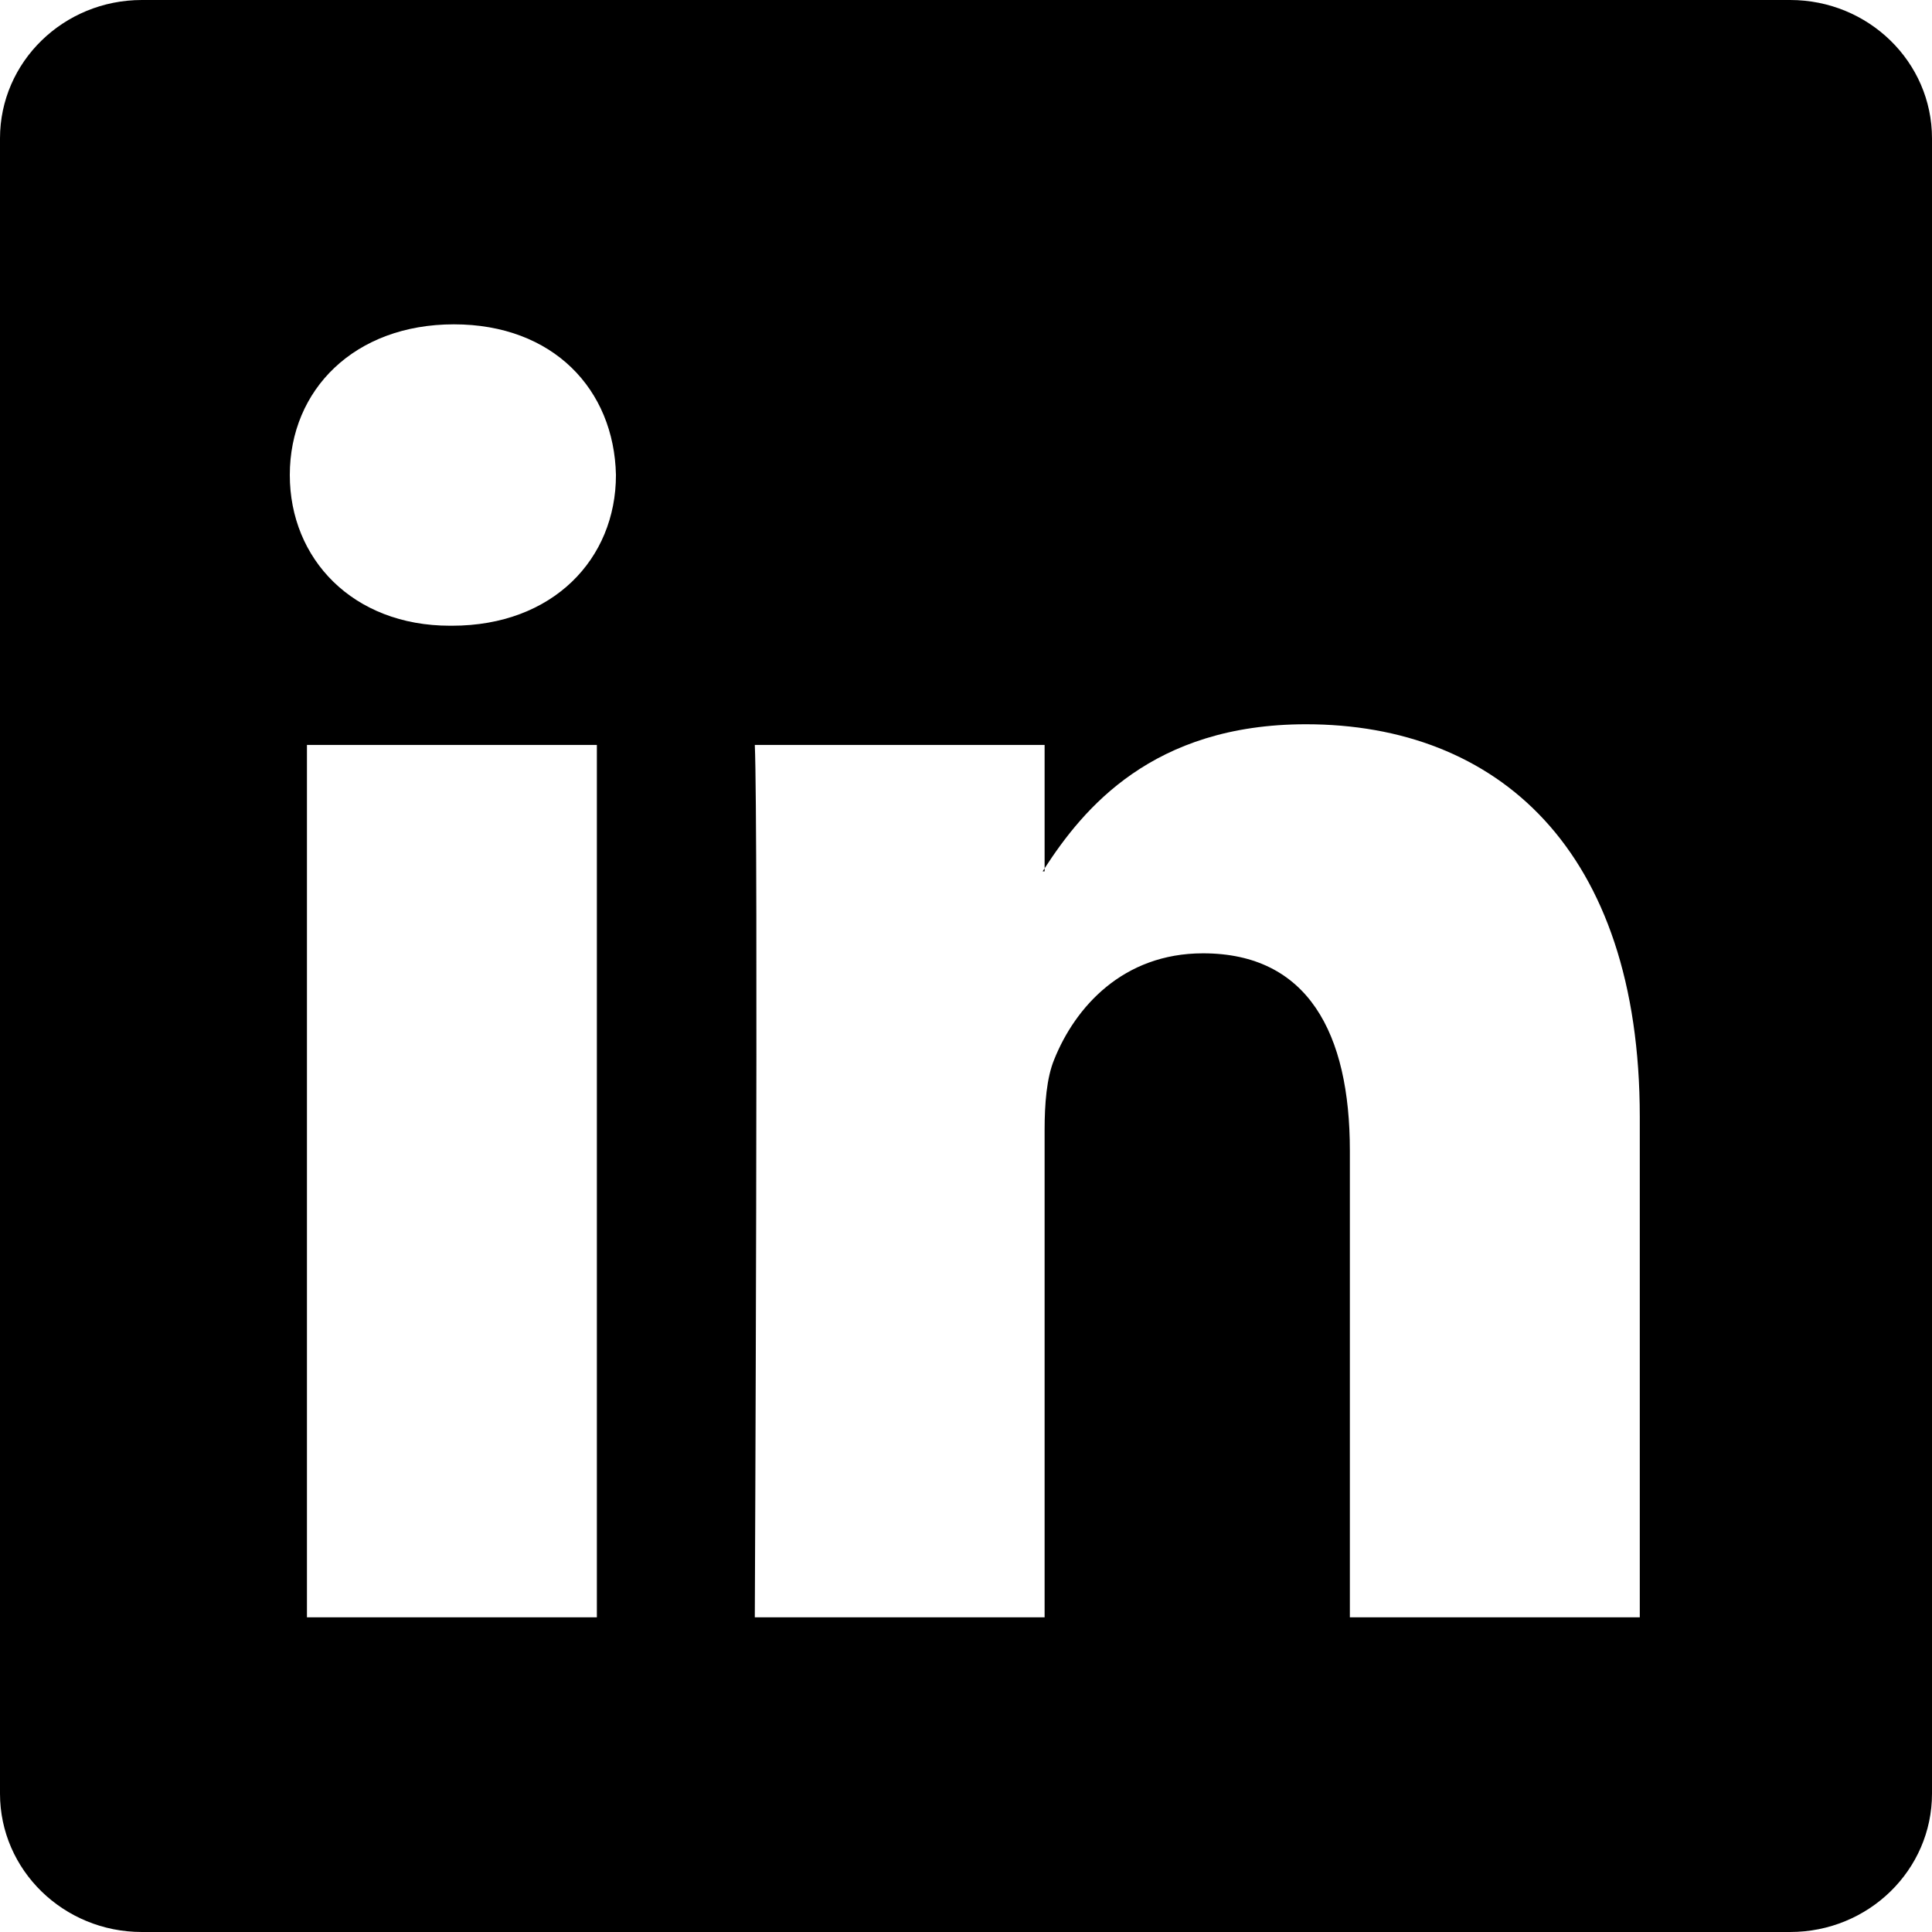
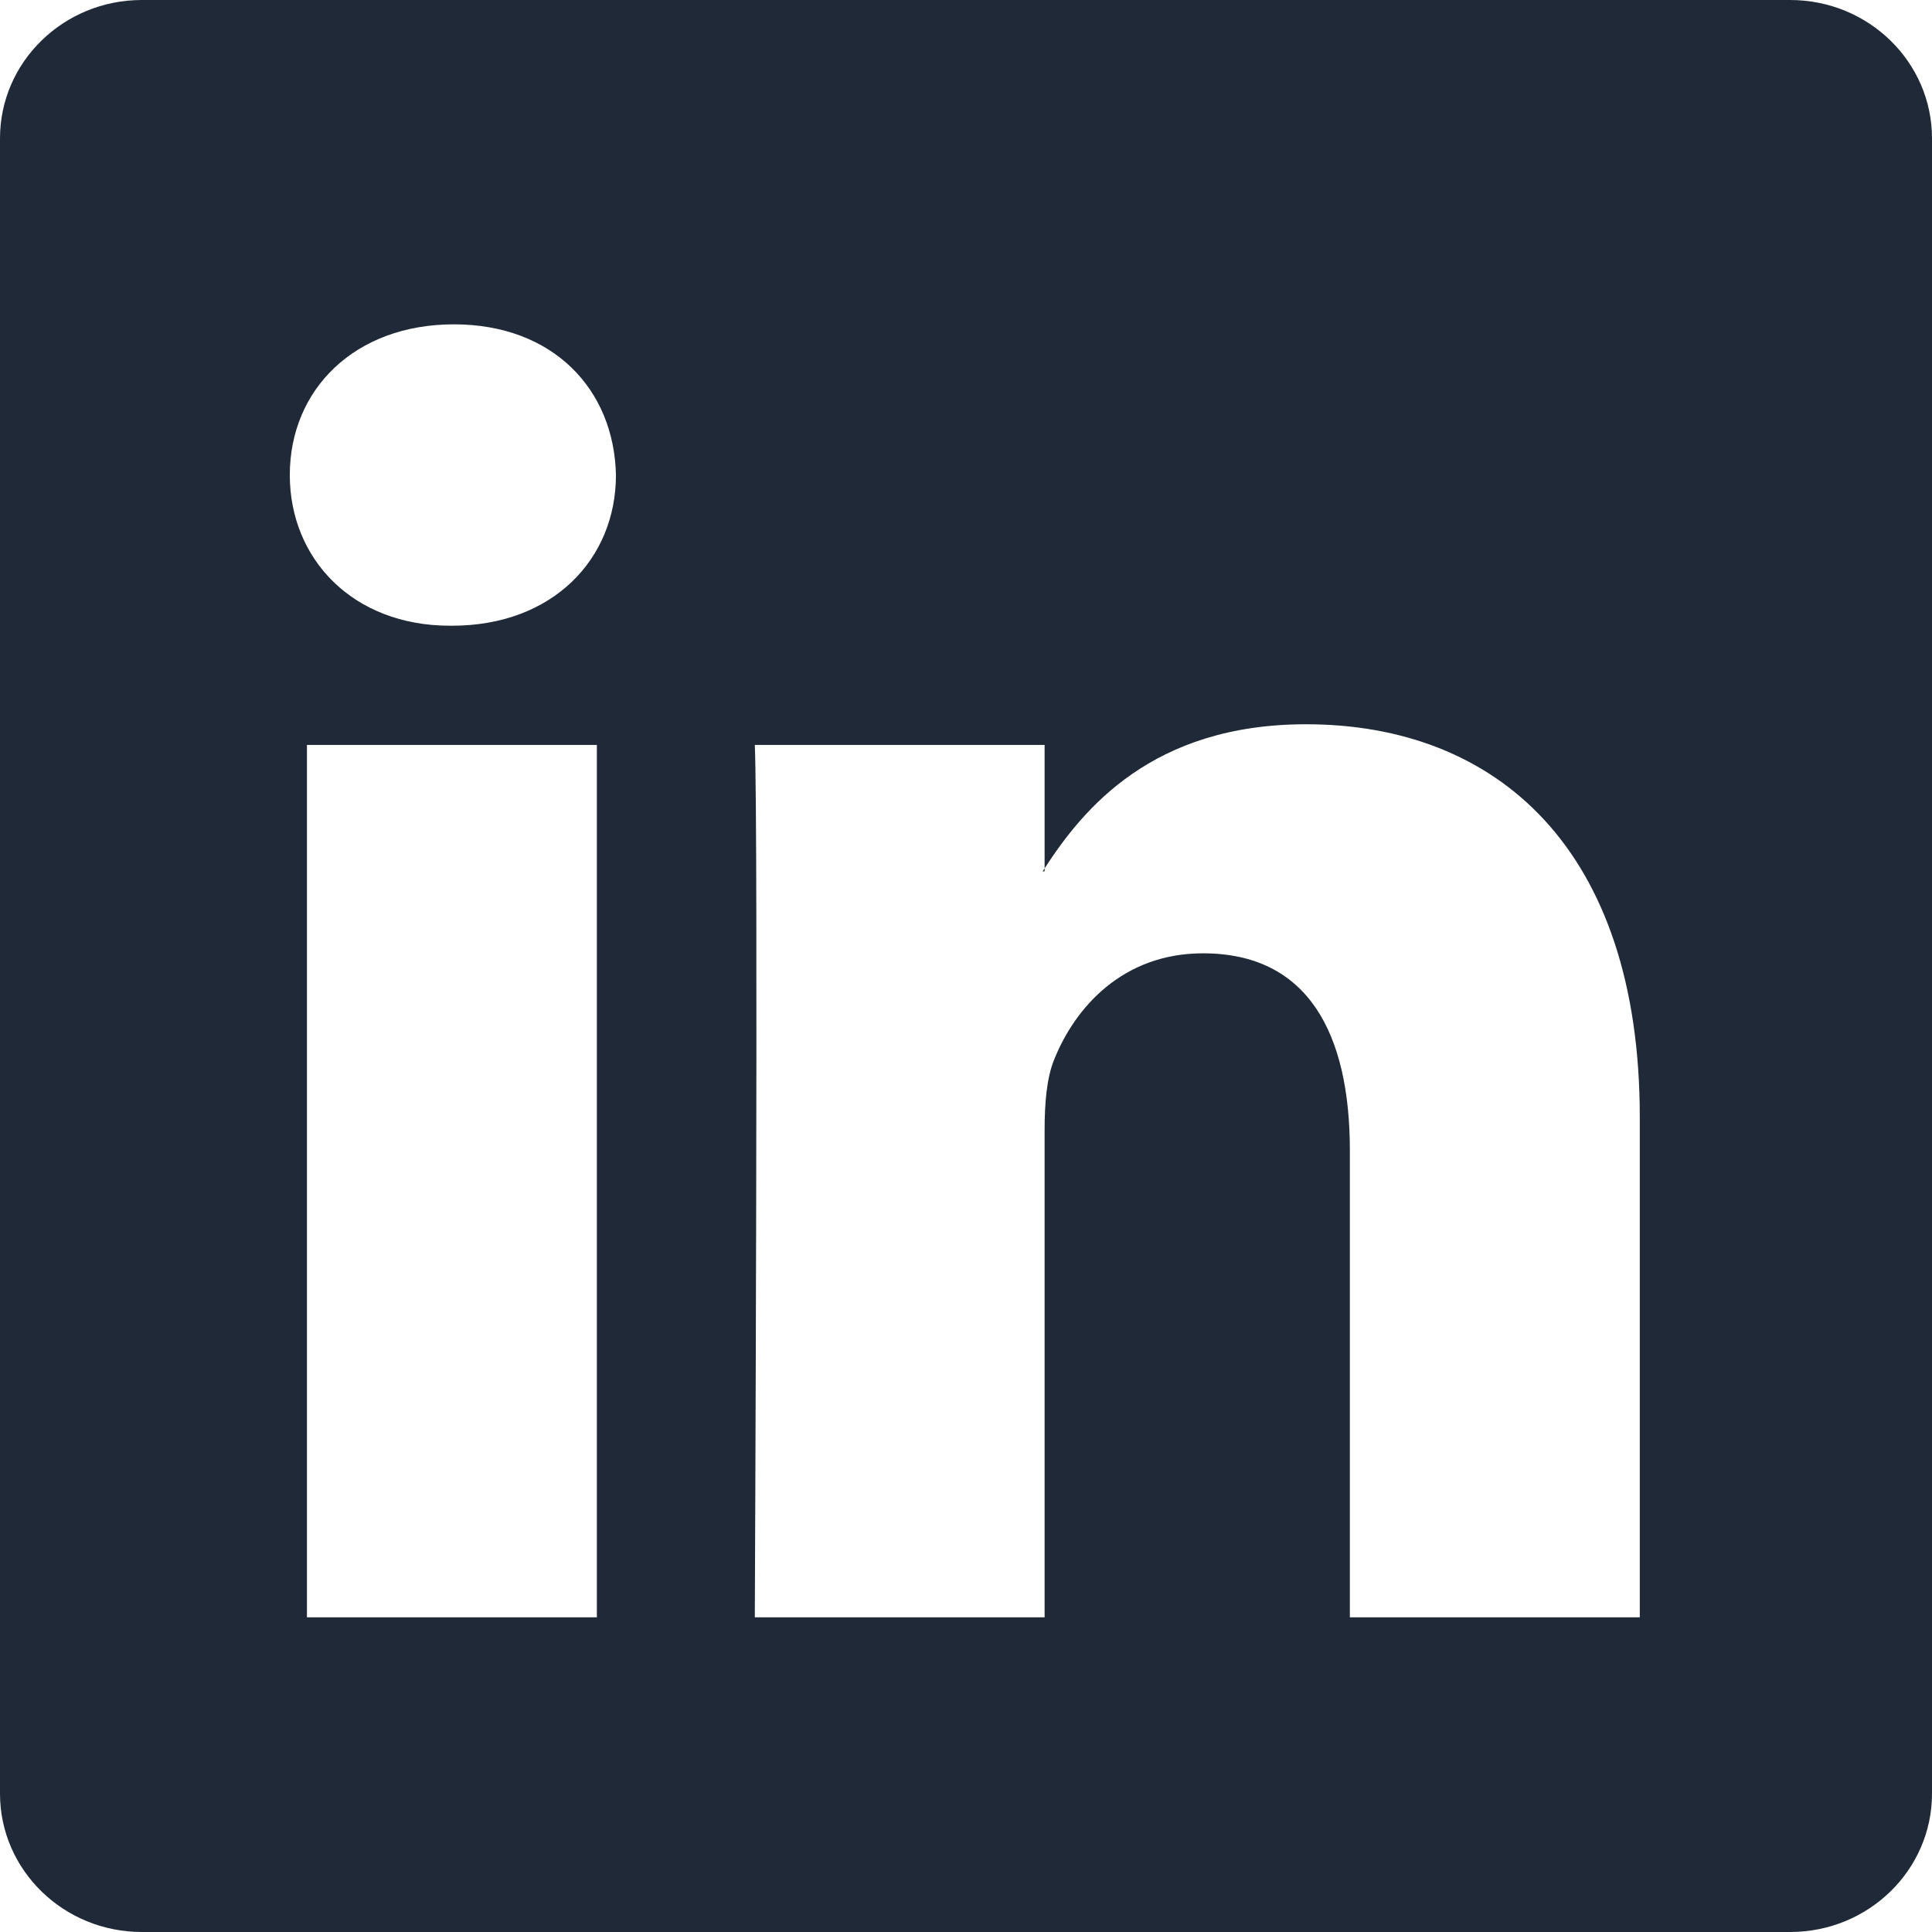
- <svg xmlns="http://www.w3.org/2000/svg" width="16" height="16" fill="currentColor" class="bi bi-linkedin" viewBox="0 0 16 16">
+ <svg xmlns="http://www.w3.org/2000/svg" width="16" height="16" fill="#1F2937" class="bi bi-linkedin" viewBox="0 0 16 16">
  <path d="M0 1.146C0 .513.526 0 1.175 0h13.65C15.474 0 16 .513 16 1.146v13.708c0 .633-.526 1.146-1.175 1.146H1.175C.526 16 0 15.487 0 14.854V1.146zm4.943 12.248V6.169H2.542v7.225h2.401zm-1.2-8.212c.837 0 1.358-.554 1.358-1.248-.015-.709-.52-1.248-1.342-1.248-.822 0-1.359.54-1.359 1.248 0 .694.521 1.248 1.327 1.248h.016zm4.908 8.212V9.359c0-.216.016-.432.08-.586.173-.431.568-.878 1.232-.878.869 0 1.216.662 1.216 1.634v3.865h2.401V9.25c0-2.22-1.184-3.252-2.764-3.252-1.274 0-1.845.7-2.165 1.193v.025h-.016a5.54 5.54 0 0 1 .016-.025V6.169h-2.4c.03.678 0 7.225 0 7.225h2.4z" />
</svg>
